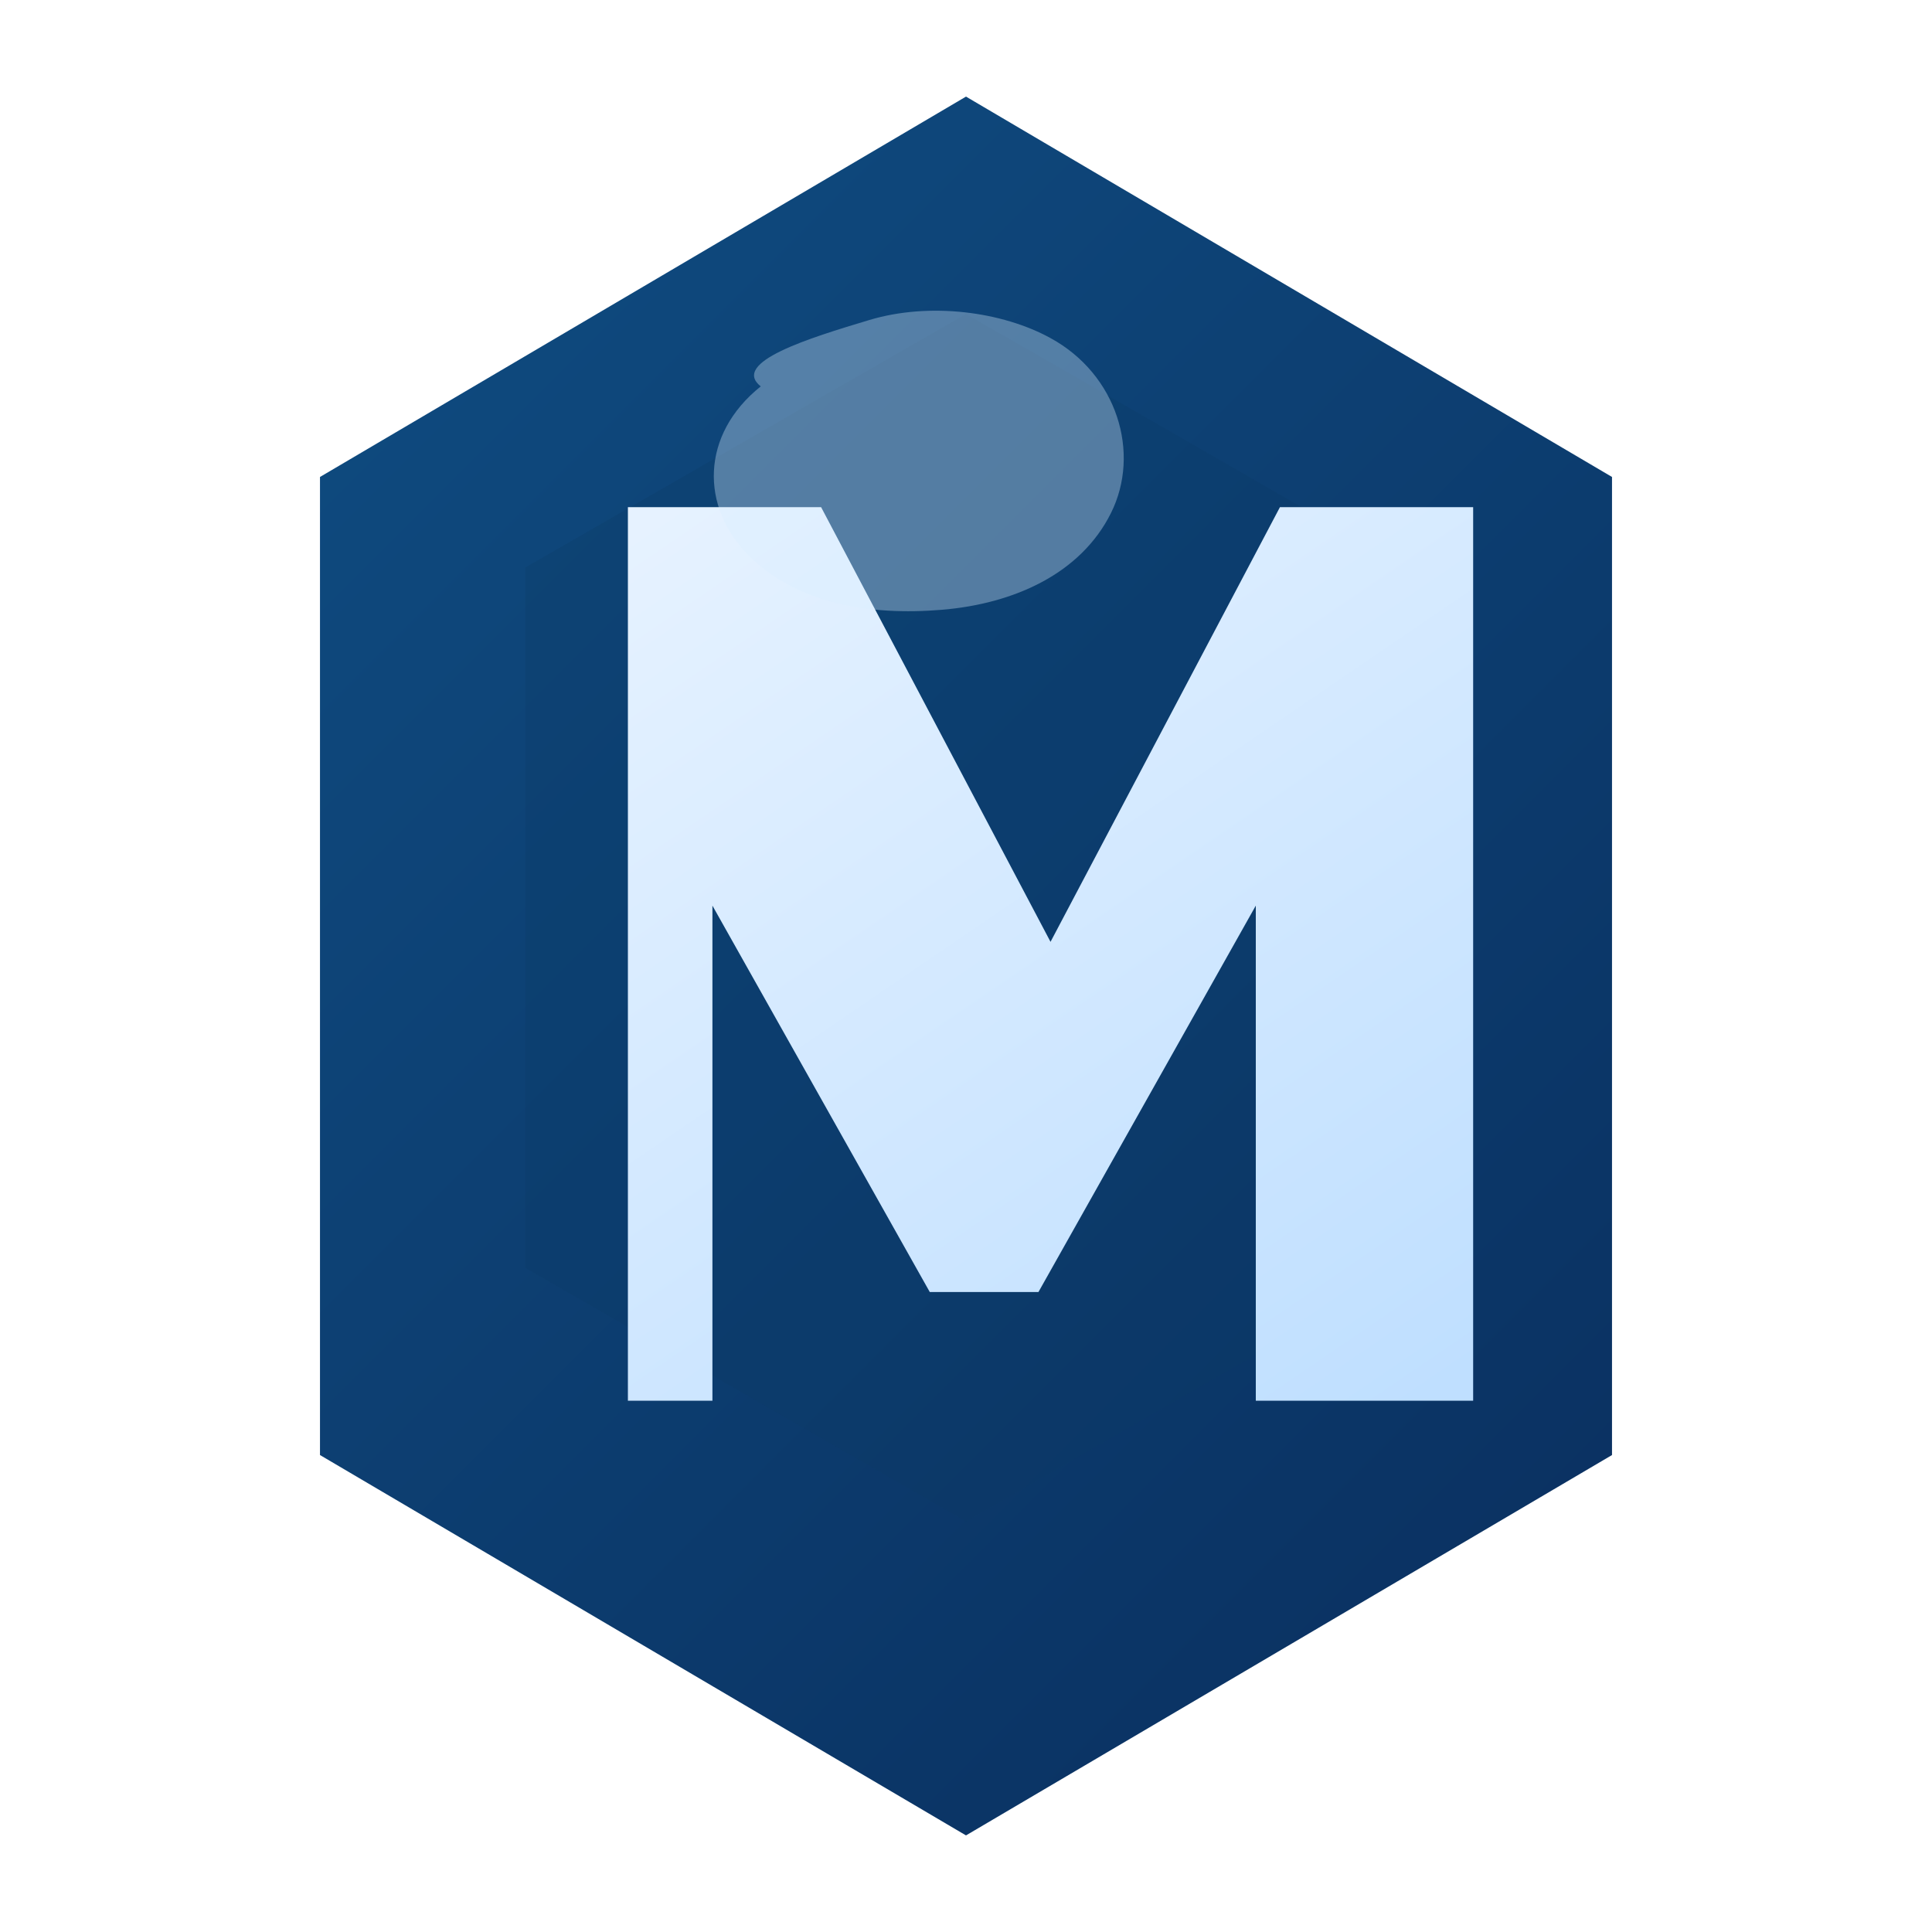
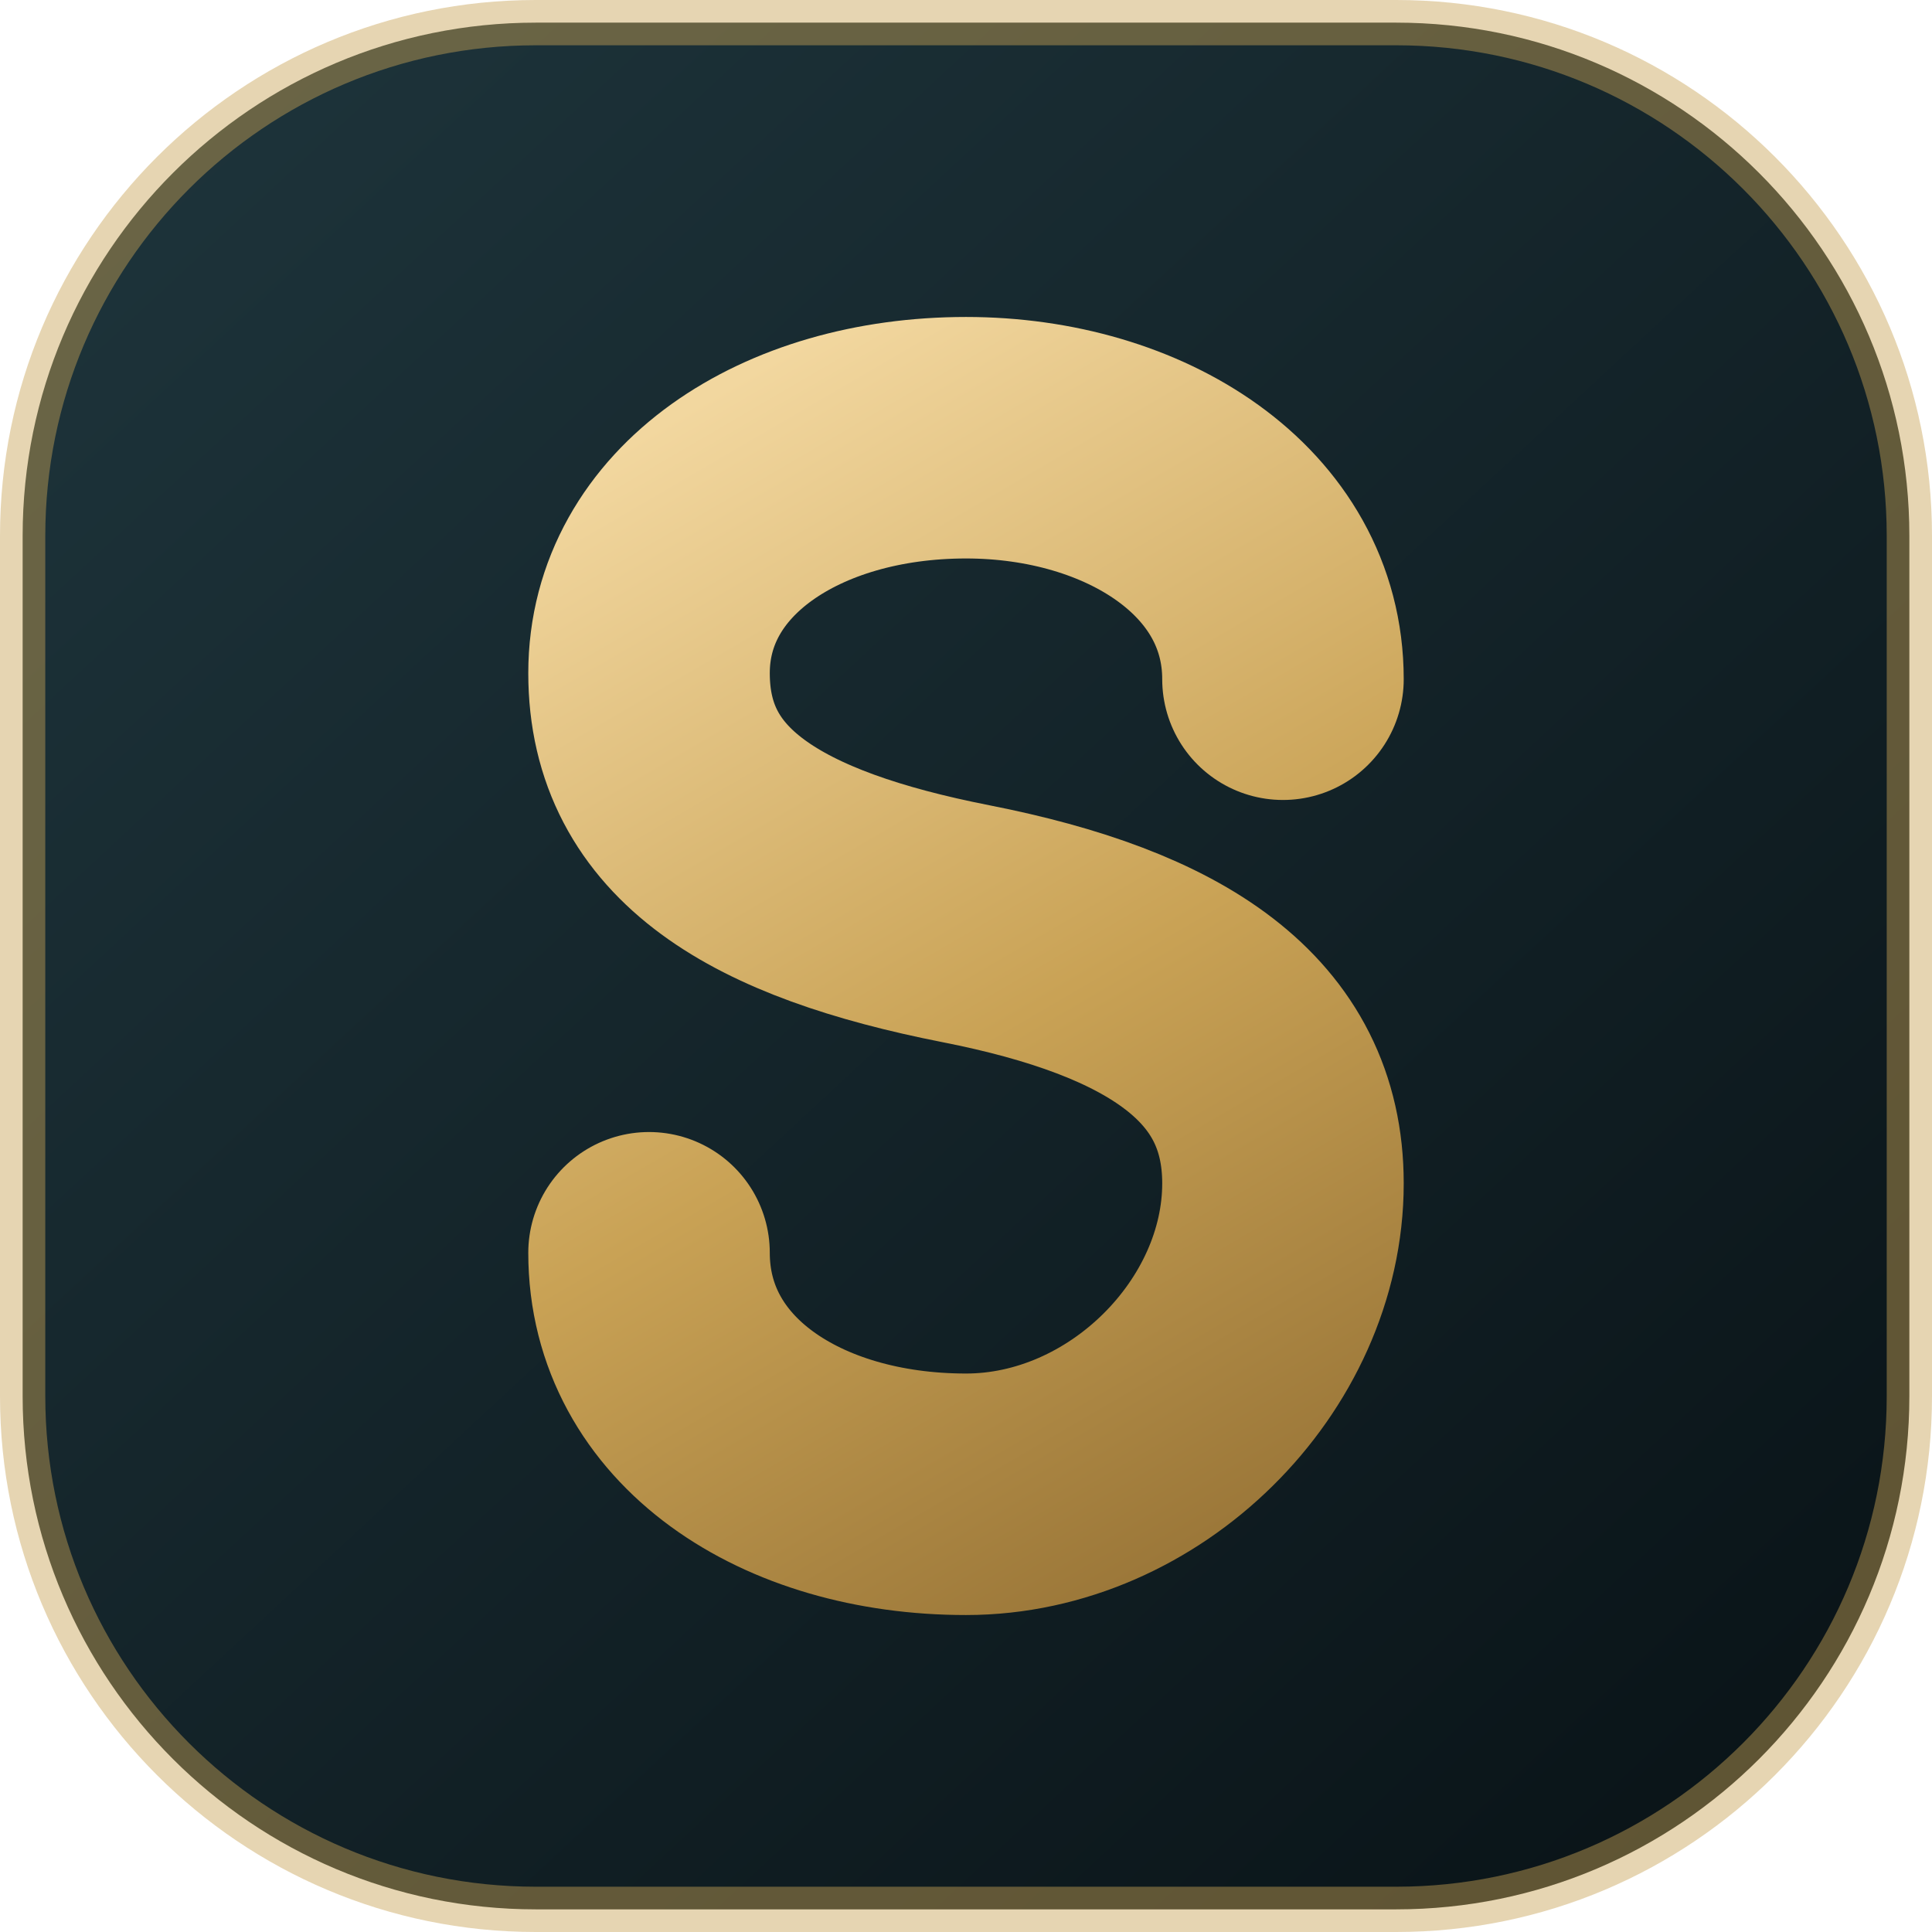
- <svg xmlns="http://www.w3.org/2000/svg" width="160" height="160" viewBox="0 0 160 160" fill="none">
+ <svg xmlns="http://www.w3.org/2000/svg" width="64" height="64" viewBox="0 0 64 64" fill="none" role="img" aria-label="DerSchweigert">
  <defs>
-     <linearGradient id="hexFill" x1="20" y1="20" x2="140" y2="140" gradientUnits="userSpaceOnUse">
-       <stop stop-color="#0F4C81" />
-       <stop offset="1" stop-color="#0A2F5F" />
+     <linearGradient id="ds-tile" x1="6" y1="4" x2="58" y2="60" gradientUnits="userSpaceOnUse">
+       <stop stop-color="#1D333A" />
+       <stop offset="1" stop-color="#0A1418" />
    </linearGradient>
-     <linearGradient id="accent" x1="52" y1="32" x2="112" y2="120" gradientUnits="userSpaceOnUse">
-       <stop stop-color="#EAF4FF" />
-       <stop offset="1" stop-color="#BFDFFF" />
+     <linearGradient id="ds-brass" x1="22" y1="14" x2="43" y2="50" gradientUnits="userSpaceOnUse">
+       <stop stop-color="#F2D79F" />
+       <stop offset="0.55" stop-color="#C9A255" />
+       <stop offset="1" stop-color="#9A7638" />
    </linearGradient>
  </defs>
-   <path d="M80 8L133.5 39.5V120.5L80 152L26.5 120.5V39.5L80 8Z" fill="url(#hexFill)" />
-   <path d="M80 26L116.5 47V105L80 126L43.5 105V47L80 26Z" fill="#0C3A67" fill-opacity="0.28" />
-   <path d="M52 116V42H68L87 78L106 42H122V116H104V75L86 107H77L59 75V116H52Z" fill="url(#accent)" />
-   <path d="M63 32C58 36 58 42 62 46C66 50 72 51 78 50.5C84 50 89.5 47.5 92 42.5C94.5 37.5 92.5 31 87 28C83 25.8 77 25 72 26.5C67 28 60.5 30 63 32Z" fill="#D9EDFF" fill-opacity="0.35" />
+   <rect x="0.75" y="0.75" width="62.5" height="62.5" rx="17" fill="url(#ds-tile)" stroke="#C9A255" stroke-opacity="0.45" stroke-width="1.5" />
+   <path d="M42.5 22.5C42.5 17.6 37.6 14.5 32 14.5C26.2 14.5 21.5 17.6 21.5 22.3C21.5 27 25.4 29.3 32 30.6C38.6 31.9 42.5 34.4 42.5 39.2C42.5 44.6 37.6 49.5 32 49.5C26.2 49.5 21.5 46.4 21.5 41.5" stroke="url(#ds-brass)" stroke-width="8" stroke-linecap="round" />
</svg>
